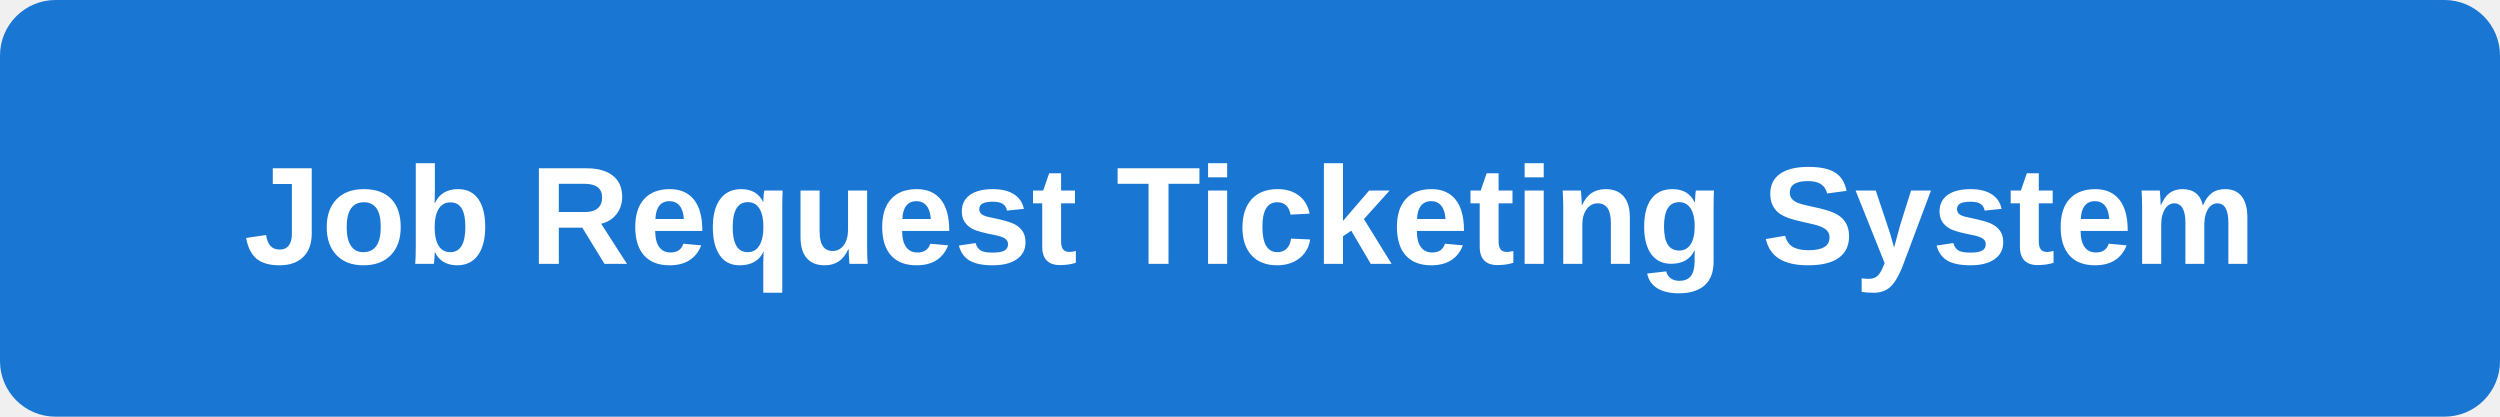
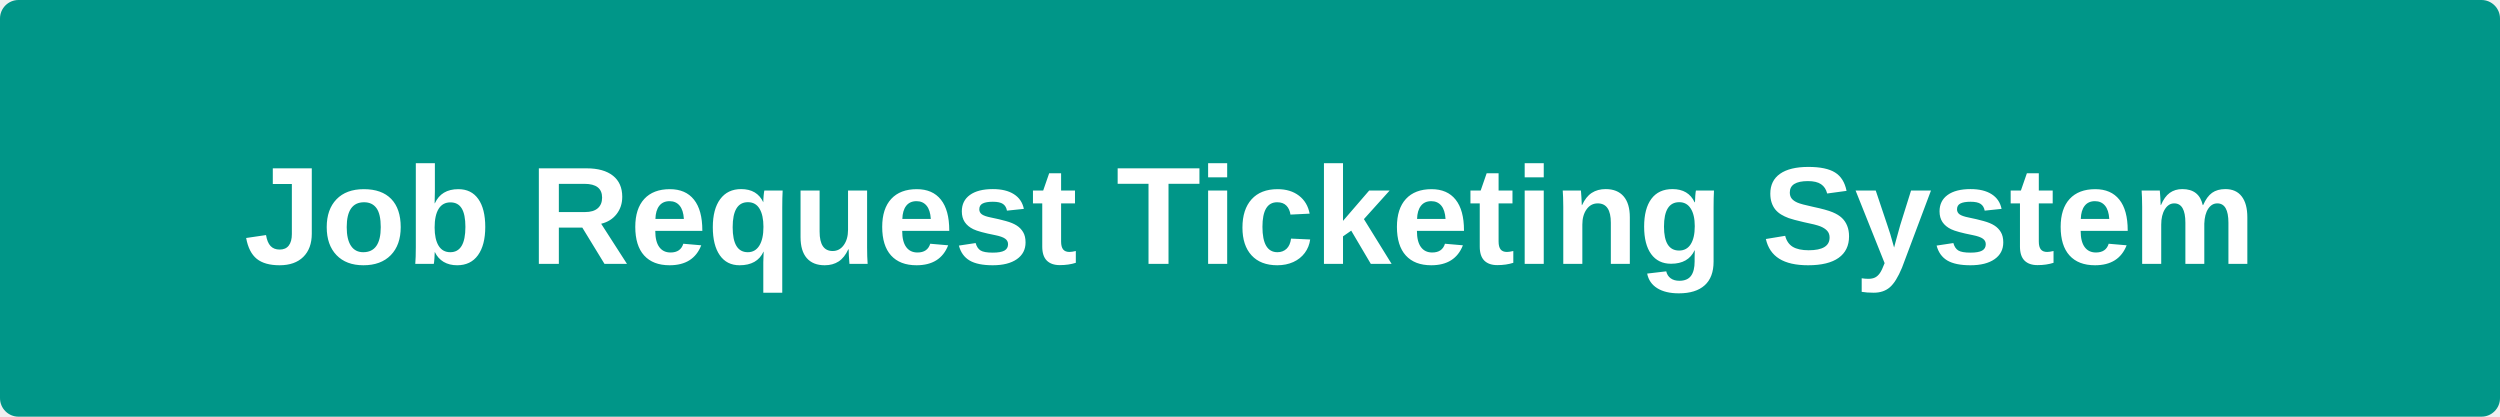
- <svg xmlns="http://www.w3.org/2000/svg" viewBox="0 0 360 60">
-   <rect width="360" height="60" rx="8" fill="#1976D2" />
-   <text x="180" y="38" font-family="Arial, sans-serif" font-size="20" font-weight="bold" fill="white" text-anchor="middle">Job Request Ticketing System</text>
+ <svg xmlns="http://www.w3.org/2000/svg" viewBox="0 0 1080 180">
+   <rect width="1080" height="180" rx="8" fill="#009688" />
+   <text x="540" y="114" font-family="Arial, sans-serif" font-size="60" font-weight="bold" fill="white" text-anchor="middle">Job Request Ticketing System</text>
</svg>
